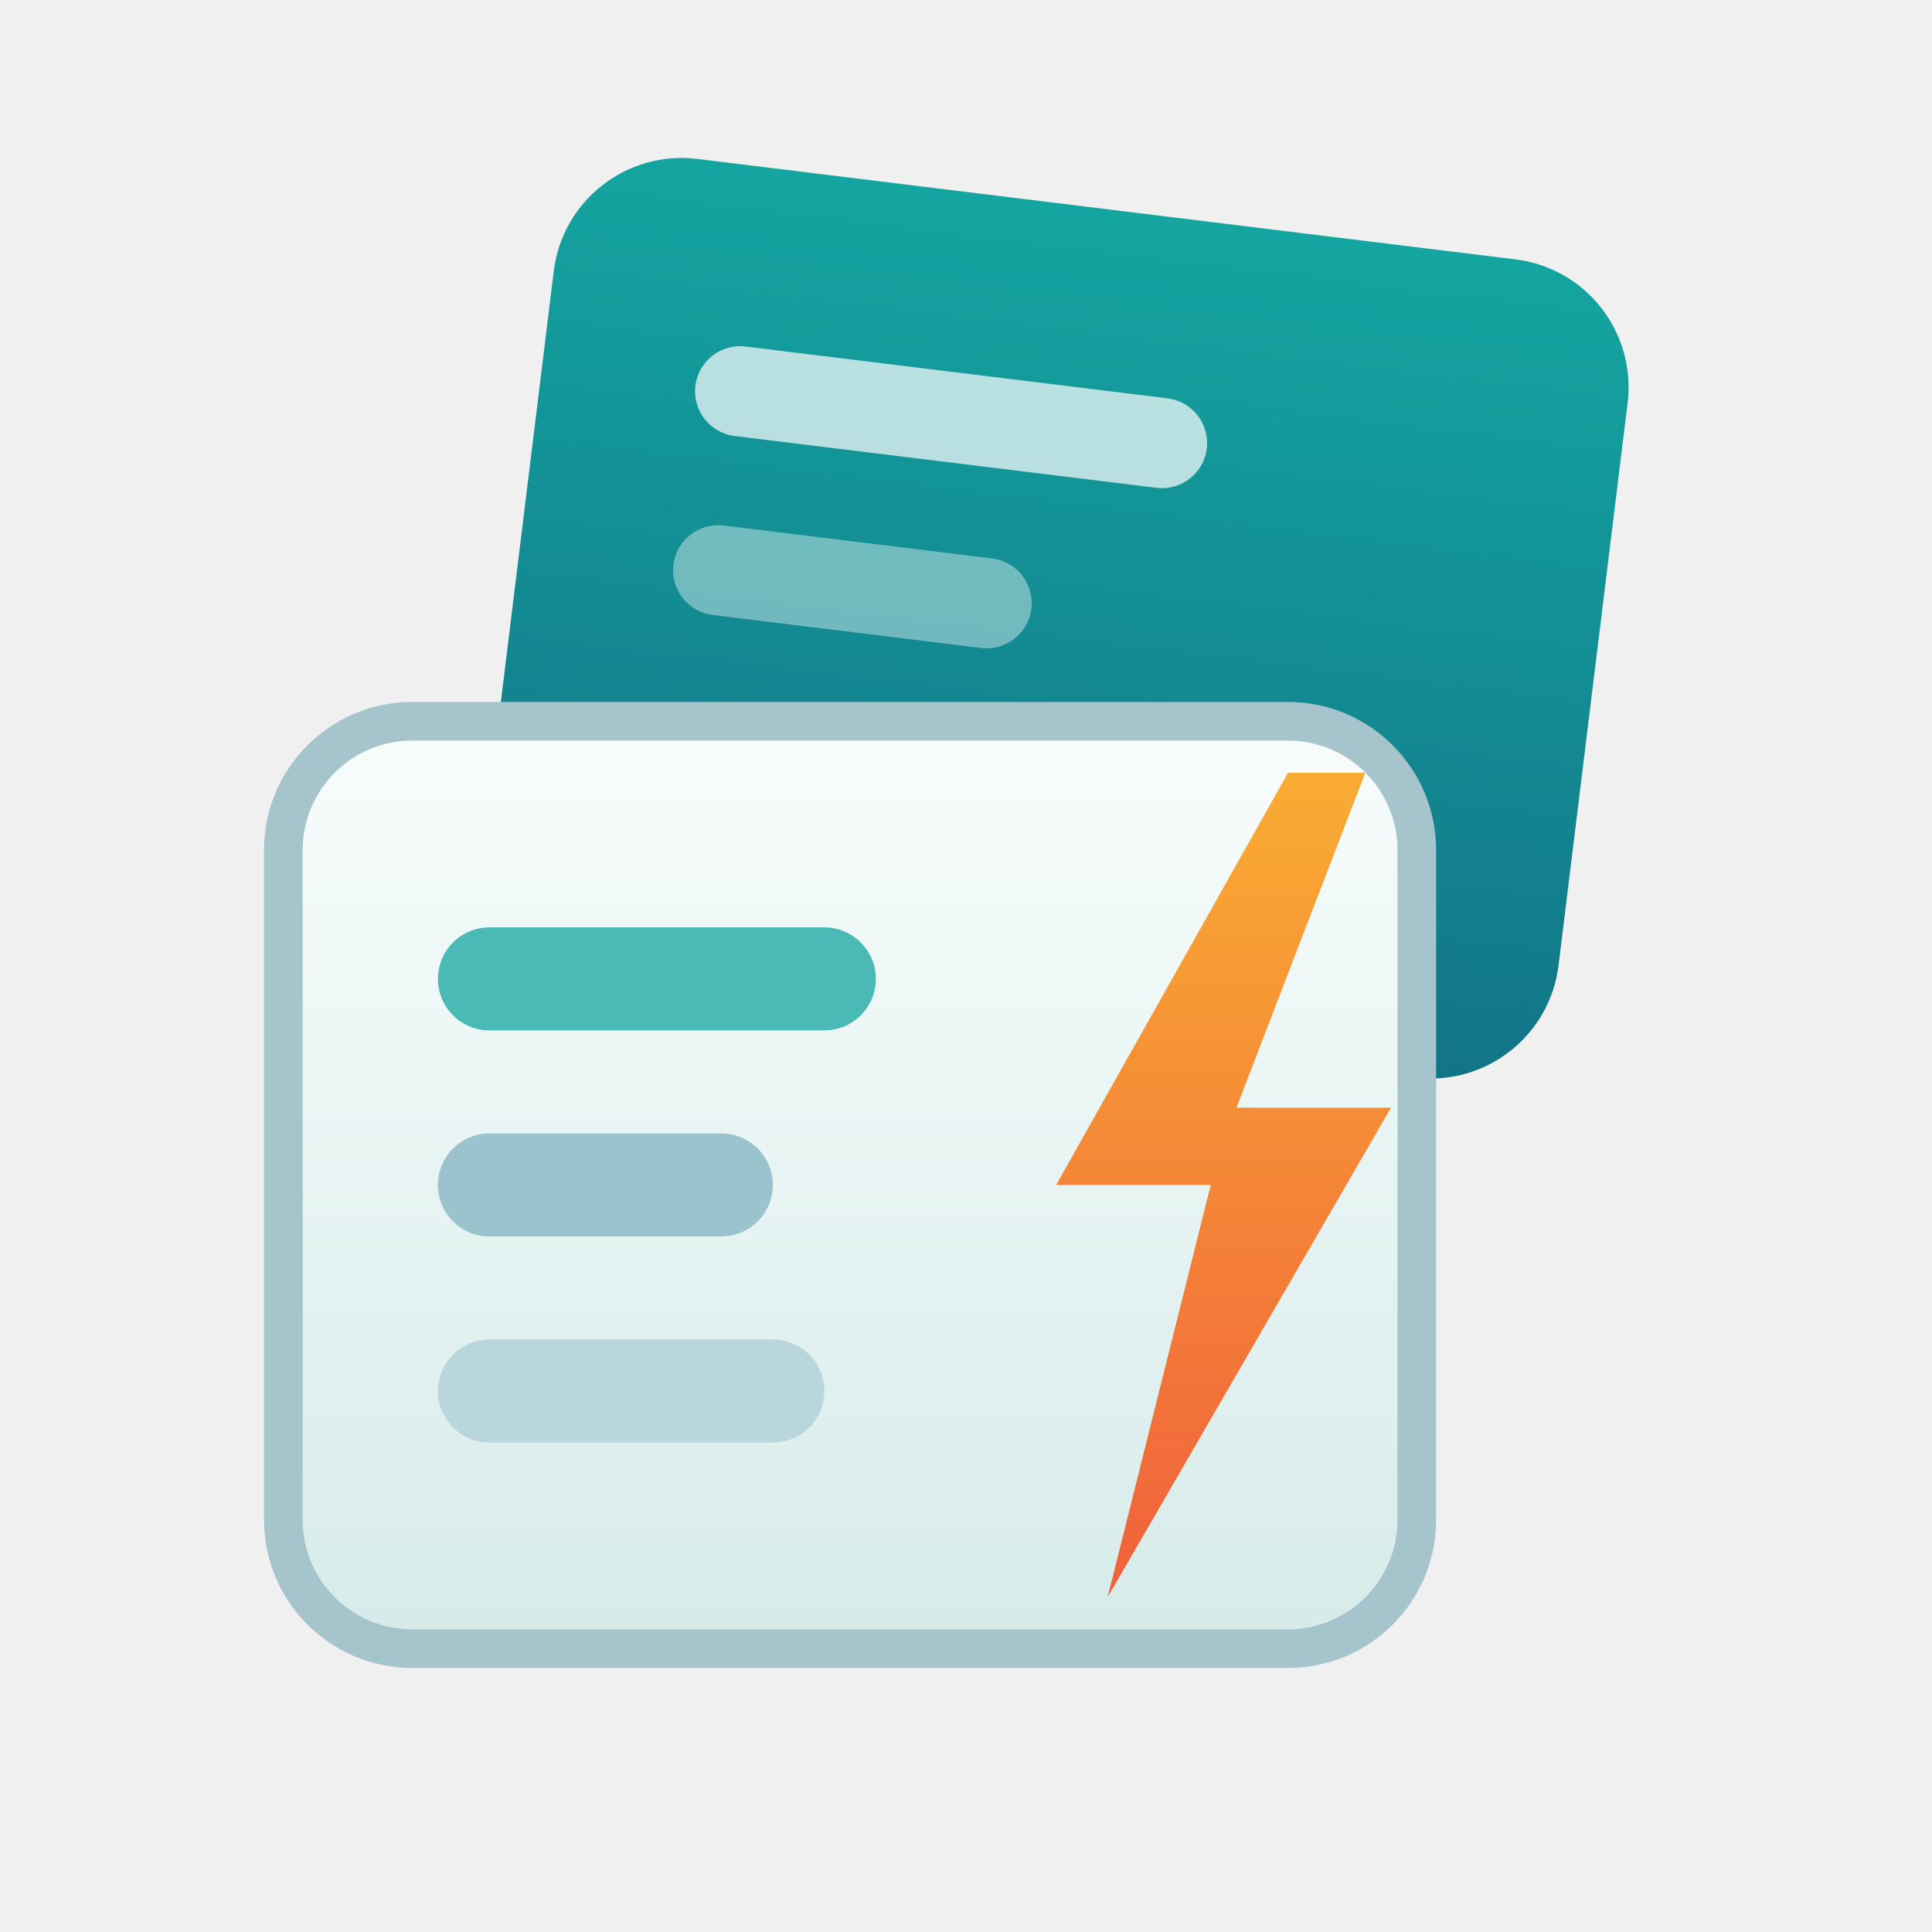
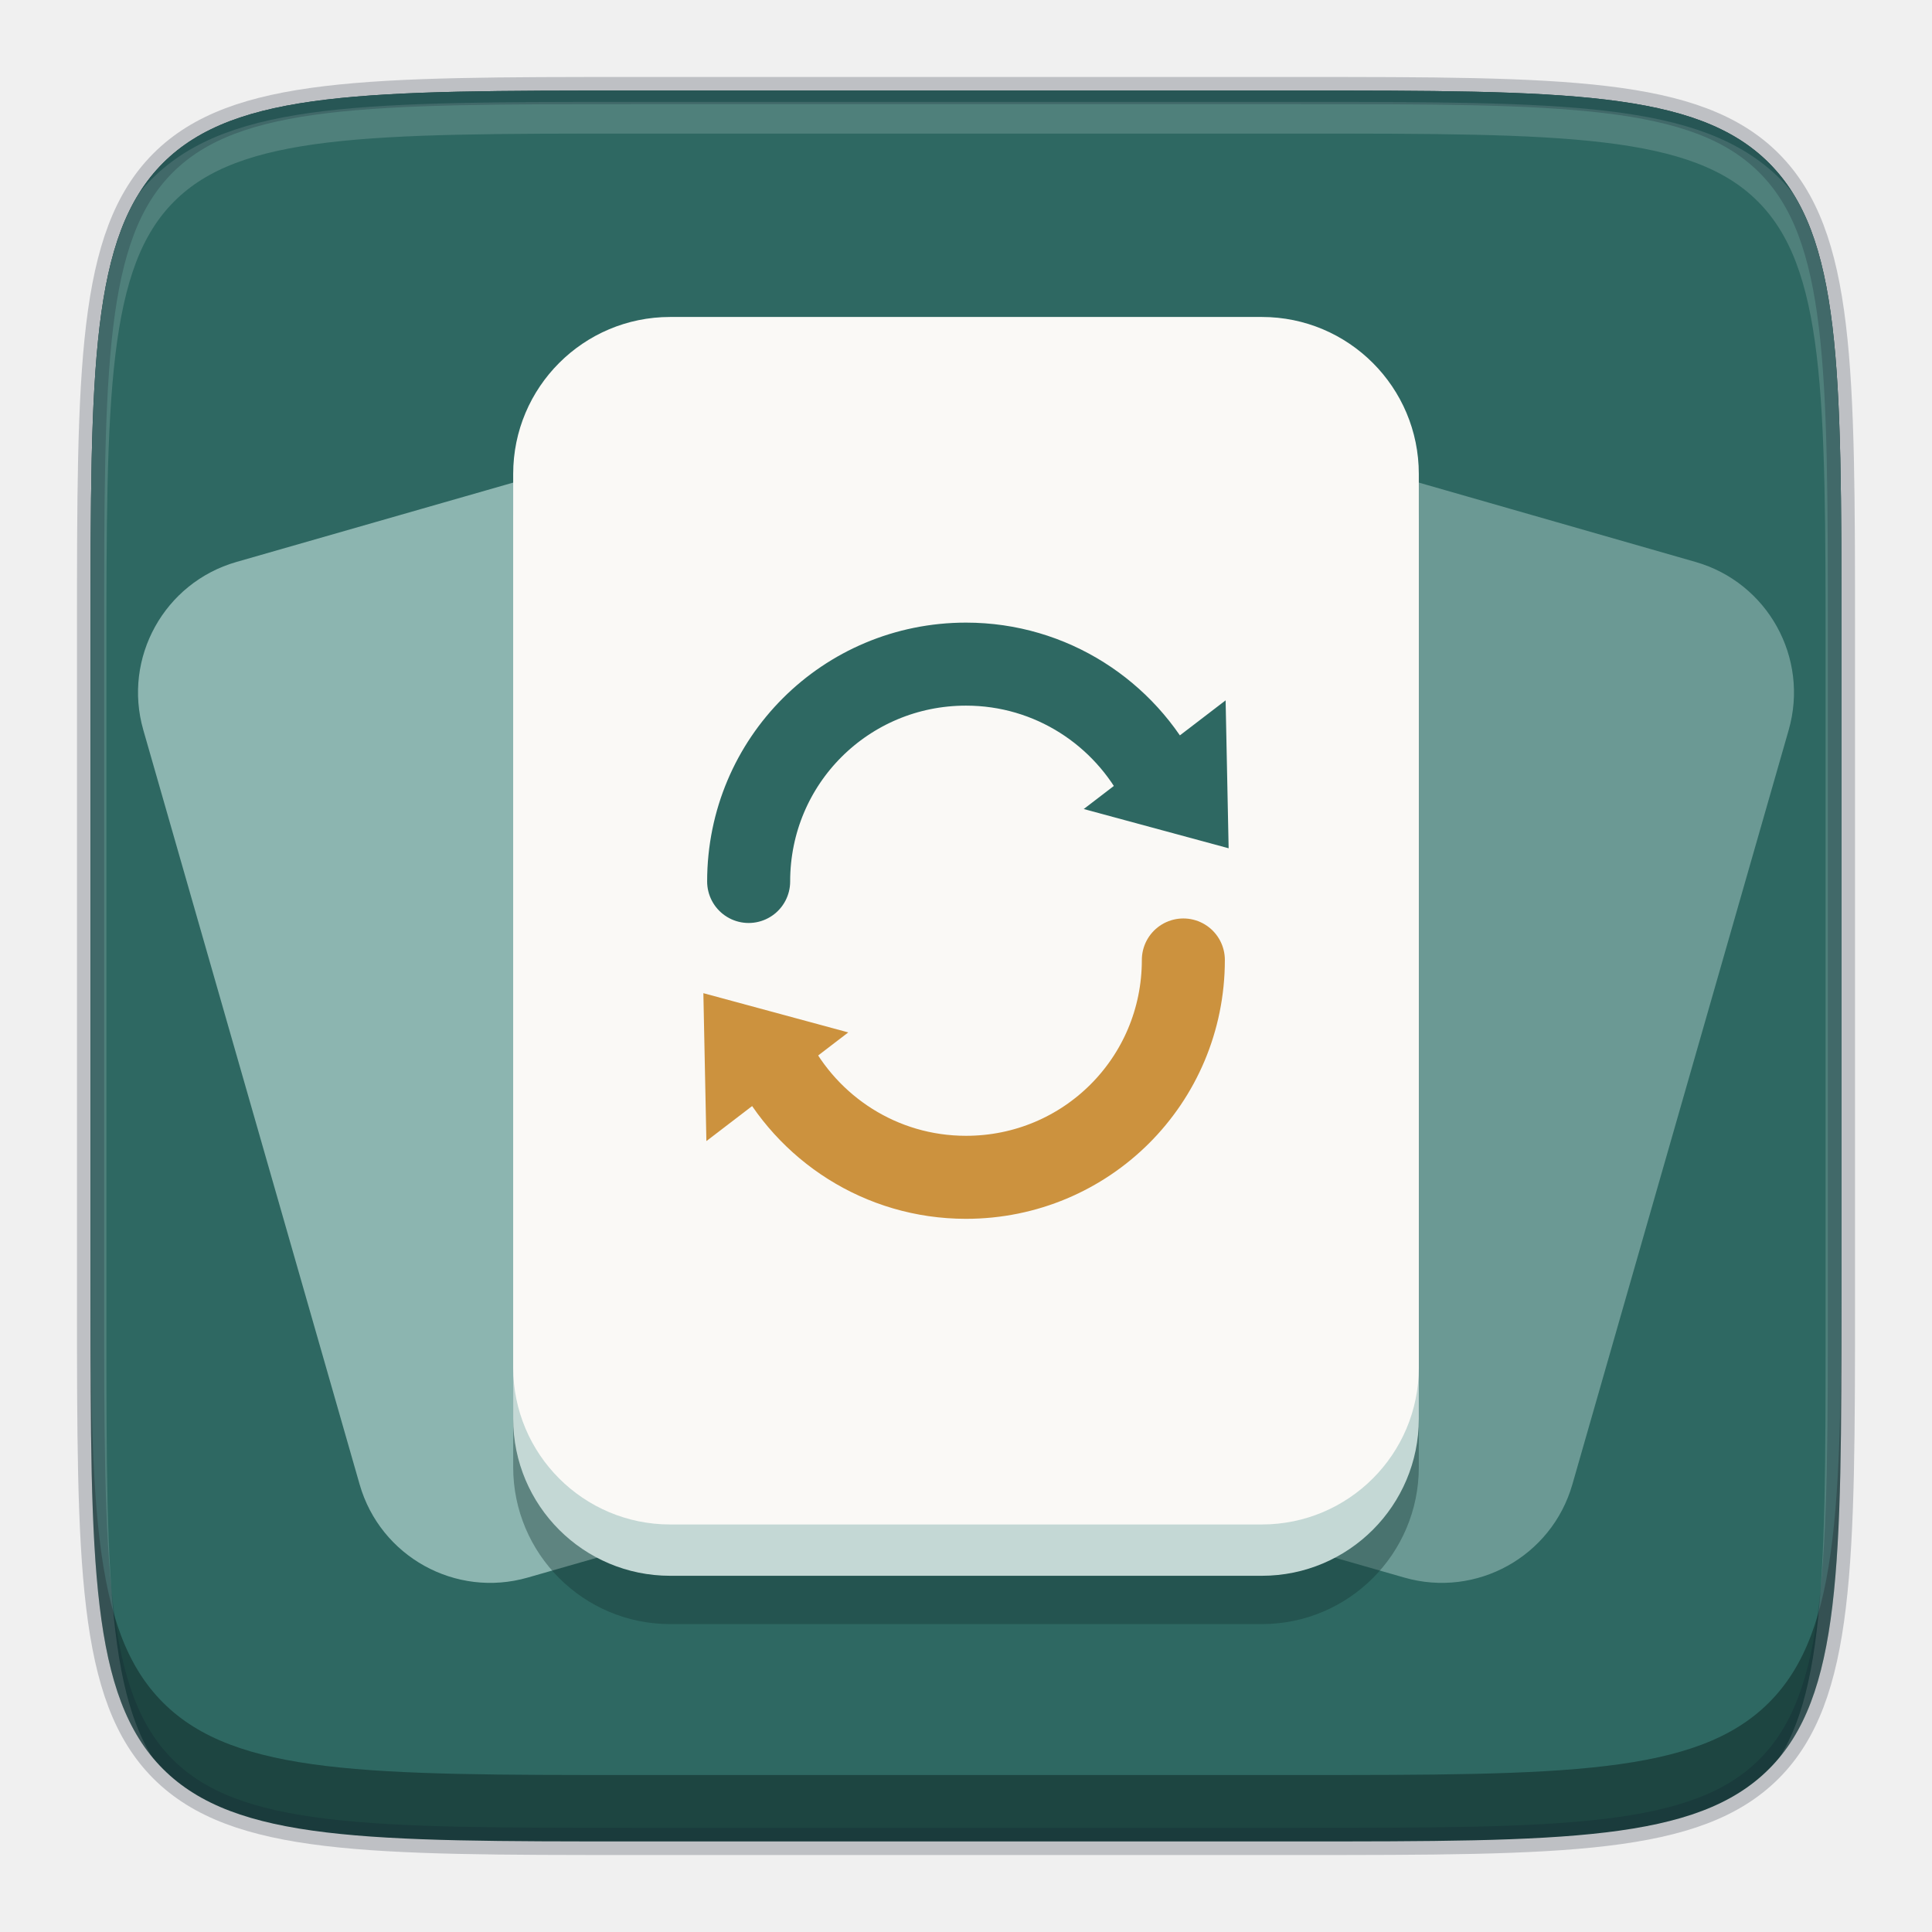
- <svg xmlns="http://www.w3.org/2000/svg" viewBox="0 0 150 150">
-   <linearGradient id="fc_back" x1="82" x2="82" y1="16" y2="80" gradientUnits="userSpaceOnUse">
-     <stop stop-color="#14A5A0" offset="0" />
-     <stop stop-color="#127487" offset="1" />
-   </linearGradient>
-   <g transform="rotate(7 82 48)">
-     <rect x="40" y="16" width="84" height="64" rx="10" fill="url(#fc_back)" />
-     <rect x="52" y="30" width="40" height="7" rx="3.5" fill="#fff" opacity=".7" />
-     <rect x="52" y="44" width="28" height="7" rx="3.5" fill="#fff" opacity=".4" />
+ <svg xmlns="http://www.w3.org/2000/svg" viewBox="0 0 64 64" fill="none">
+   <defs>
+     <clipPath id="wb-flashcards-c">
+       <path d="M 21 3 H 43 C 51.8 3 56.2 3 58.6 5.4 C 61 7.8 61 12.2 61 21 V 43 C 61 51.8 61 56.2 58.6 58.6 C 56.2 61 51.8 61 43 61 H 21 C 12.2 61 7.8 61 5.4 58.6 C 3 56.2 3 51.8 3 43 V 21 C 3 12.2 3 7.8 5.4 5.4 C 7.8 3 12.2 3 21 3 Z" />
+     </clipPath>
+   </defs>
+   <g clip-path="url(#wb-flashcards-c)">
+     <rect x="2" y="2" width="60" height="60" fill="#1D4541" />
+     <path d="M 21 3 H 43 C 51.8 3 56.2 3 58.6 5.4 C 61 7.8 61 12.2 61 21 V 43 C 61 51.8 61 56.2 58.6 58.6 C 56.2 61 51.8 61 43 61 H 21 C 12.2 61 7.8 61 5.4 58.6 C 3 56.2 3 51.8 3 43 V 21 C 3 12.2 3 7.8 5.4 5.4 C 7.8 3 12.2 3 21 3 Z" transform="translate(0, -2.2)" fill="#2E6862" />
+     <path d="M 21 3 H 43 C 51.8 3 56.2 3 58.6 5.4 C 61 7.8 61 12.2 61 21 V 43 C 61 51.8 61 56.2 58.6 58.6 C 56.2 61 51.8 61 43 61 H 21 C 12.2 61 7.8 61 5.4 58.6 C 3 56.2 3 51.8 3 43 V 21 C 3 12.2 3 7.8 5.4 5.4 C 7.8 3 12.2 3 21 3 Z" transform="translate(0, 0.9)" fill="none" stroke="#FFFFFF" stroke-opacity="0.16" stroke-width="1.05" />
  </g>
-   <linearGradient id="fc_front" x1="66" x2="66" y1="56" y2="128" gradientUnits="userSpaceOnUse">
-     <stop stop-color="#F8FDFC" offset="0" />
-     <stop stop-color="#D6EBE9" offset="1" />
-   </linearGradient>
-   <rect x="22" y="56" width="88" height="72" rx="10" fill="url(#fc_front)" stroke="#A6C4CB" stroke-width="3" />
-   <rect x="34" y="72" width="34" height="8" rx="4" fill="#14A5A0" opacity=".75" />
-   <rect x="34" y="88" width="26" height="8" rx="4" fill="#9BC3CE" />
-   <rect x="34" y="104" width="30" height="8" rx="4" fill="#B8D6DC" />
-   <linearGradient id="fc_bolt" x1="94" x2="94" y1="60" y2="124" gradientUnits="userSpaceOnUse">
-     <stop stop-color="#F9AC33" offset="0" />
-     <stop stop-color="#F0603C" offset="1" />
-   </linearGradient>
-   <path d="M100 60 82 92h12l-8 32 22-38H96l10-26h-6z" fill="url(#fc_bolt)" />
+   <path d="M 21 3 H 43 C 51.8 3 56.2 3 58.6 5.4 C 61 7.8 61 12.2 61 21 V 43 C 61 51.8 61 56.2 58.6 58.6 C 56.2 61 51.8 61 43 61 H 21 C 12.2 61 7.8 61 5.4 58.6 C 3 56.2 3 51.8 3 43 V 21 C 3 12.2 3 7.8 5.4 5.4 C 7.8 3 12.2 3 21 3 Z" fill="none" stroke="#0F172A" stroke-opacity="0.22" stroke-width="0.9" />
+   <rect x="9.5" y="15.5" width="25" height="35" rx="4.5" transform="rotate(-16 22 39)" fill="#8CB5B0" />
+   <rect x="29.5" y="15.5" width="25" height="35" rx="4.5" transform="rotate(16 42 39)" fill="#6B9994" />
+   <rect x="17" y="13.8" width="30" height="40" rx="5.2" fill="#143633" fill-opacity="0.38" />
+   <rect x="17" y="12.2" width="30" height="40" rx="5.2" fill="#C4D8D5" />
+   <rect x="17" y="10.5" width="30" height="40" rx="5.2" fill="#FAF9F6" />
+   <g transform="translate(32, 30.5) scale(1) translate(-32, -30.5)">
+     <path d="M24.8 29.2C24.8 25.2 28.02 22 32 22C34.82 22 37.26 23.62 38.45 25.98" fill="none" stroke="#2E6862" stroke-width="2.75" stroke-linecap="round" />
+     <polygon points="40.6,23.2 40.7,28.1 35.9,26.8" fill="#2E6862" />
+     <path d="M39.2 31.8C39.2 35.8 35.98 39 32 39C29.18 39 26.74 37.38 25.55 35.02" fill="none" stroke="#CC923E" stroke-width="2.75" stroke-linecap="round" />
+     <polygon points="23.4,37.8 23.3,32.9 28.1,34.2" fill="#CC923E" />
+   </g>
</svg>
